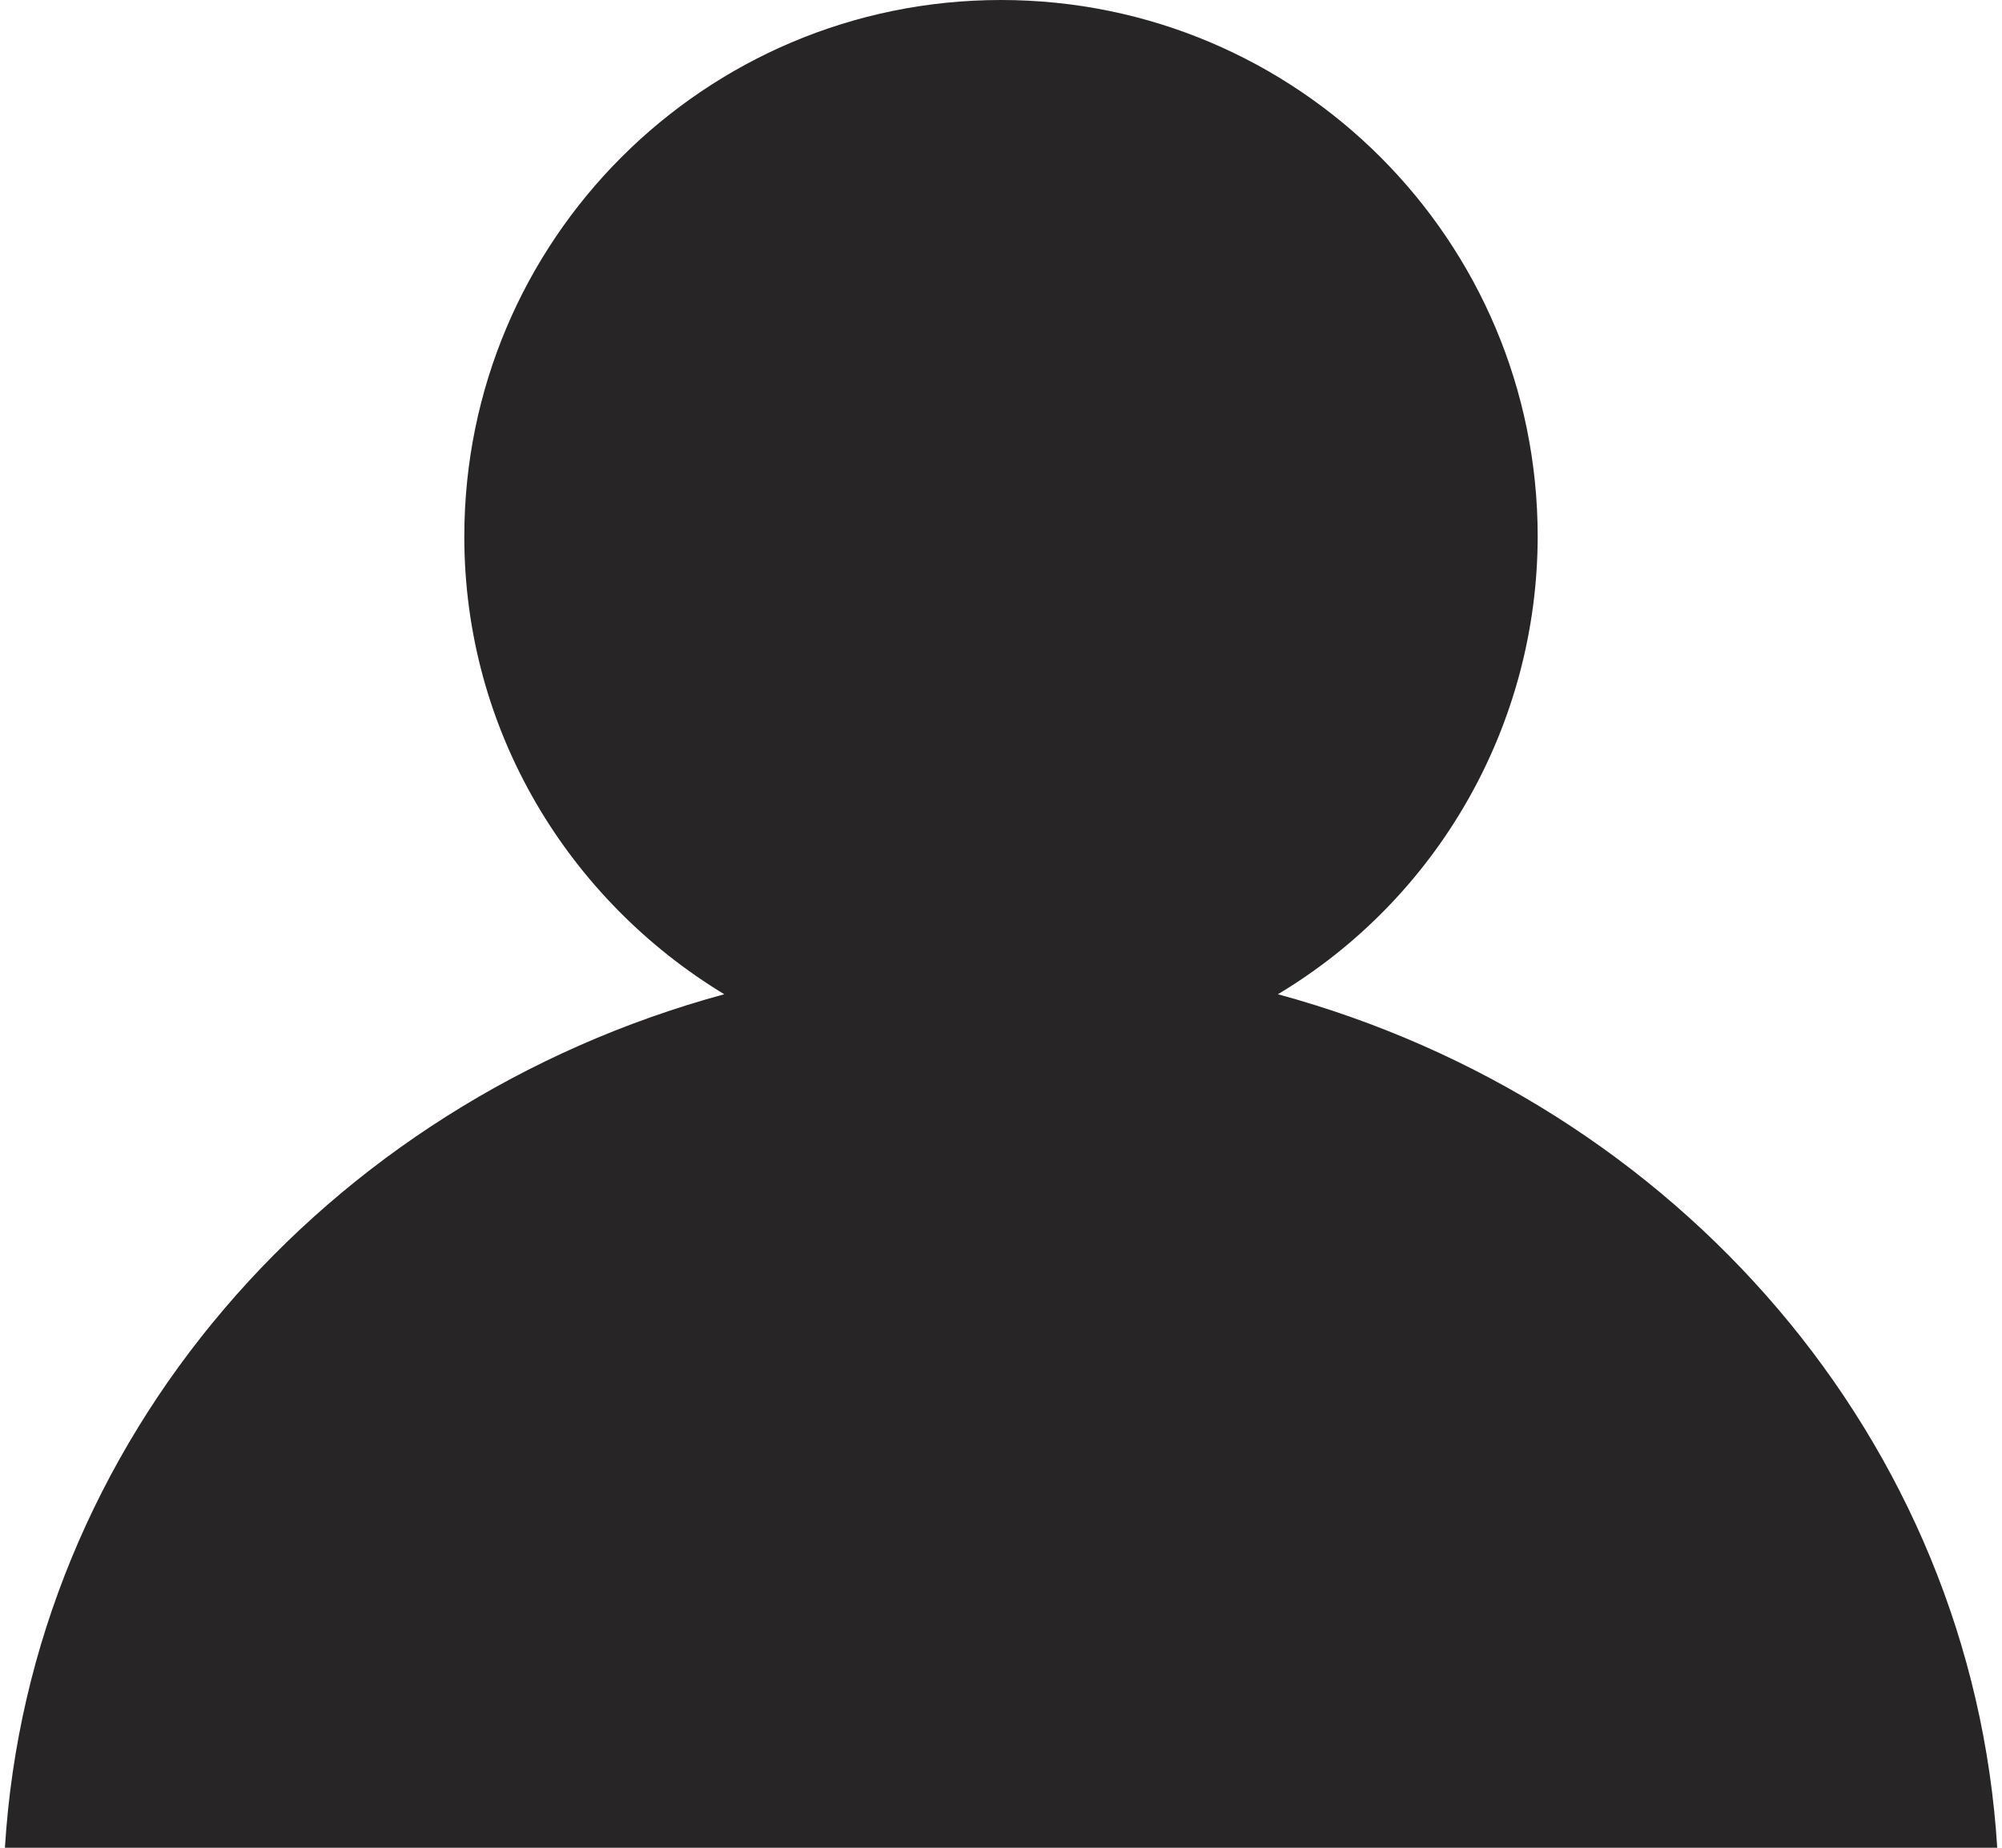
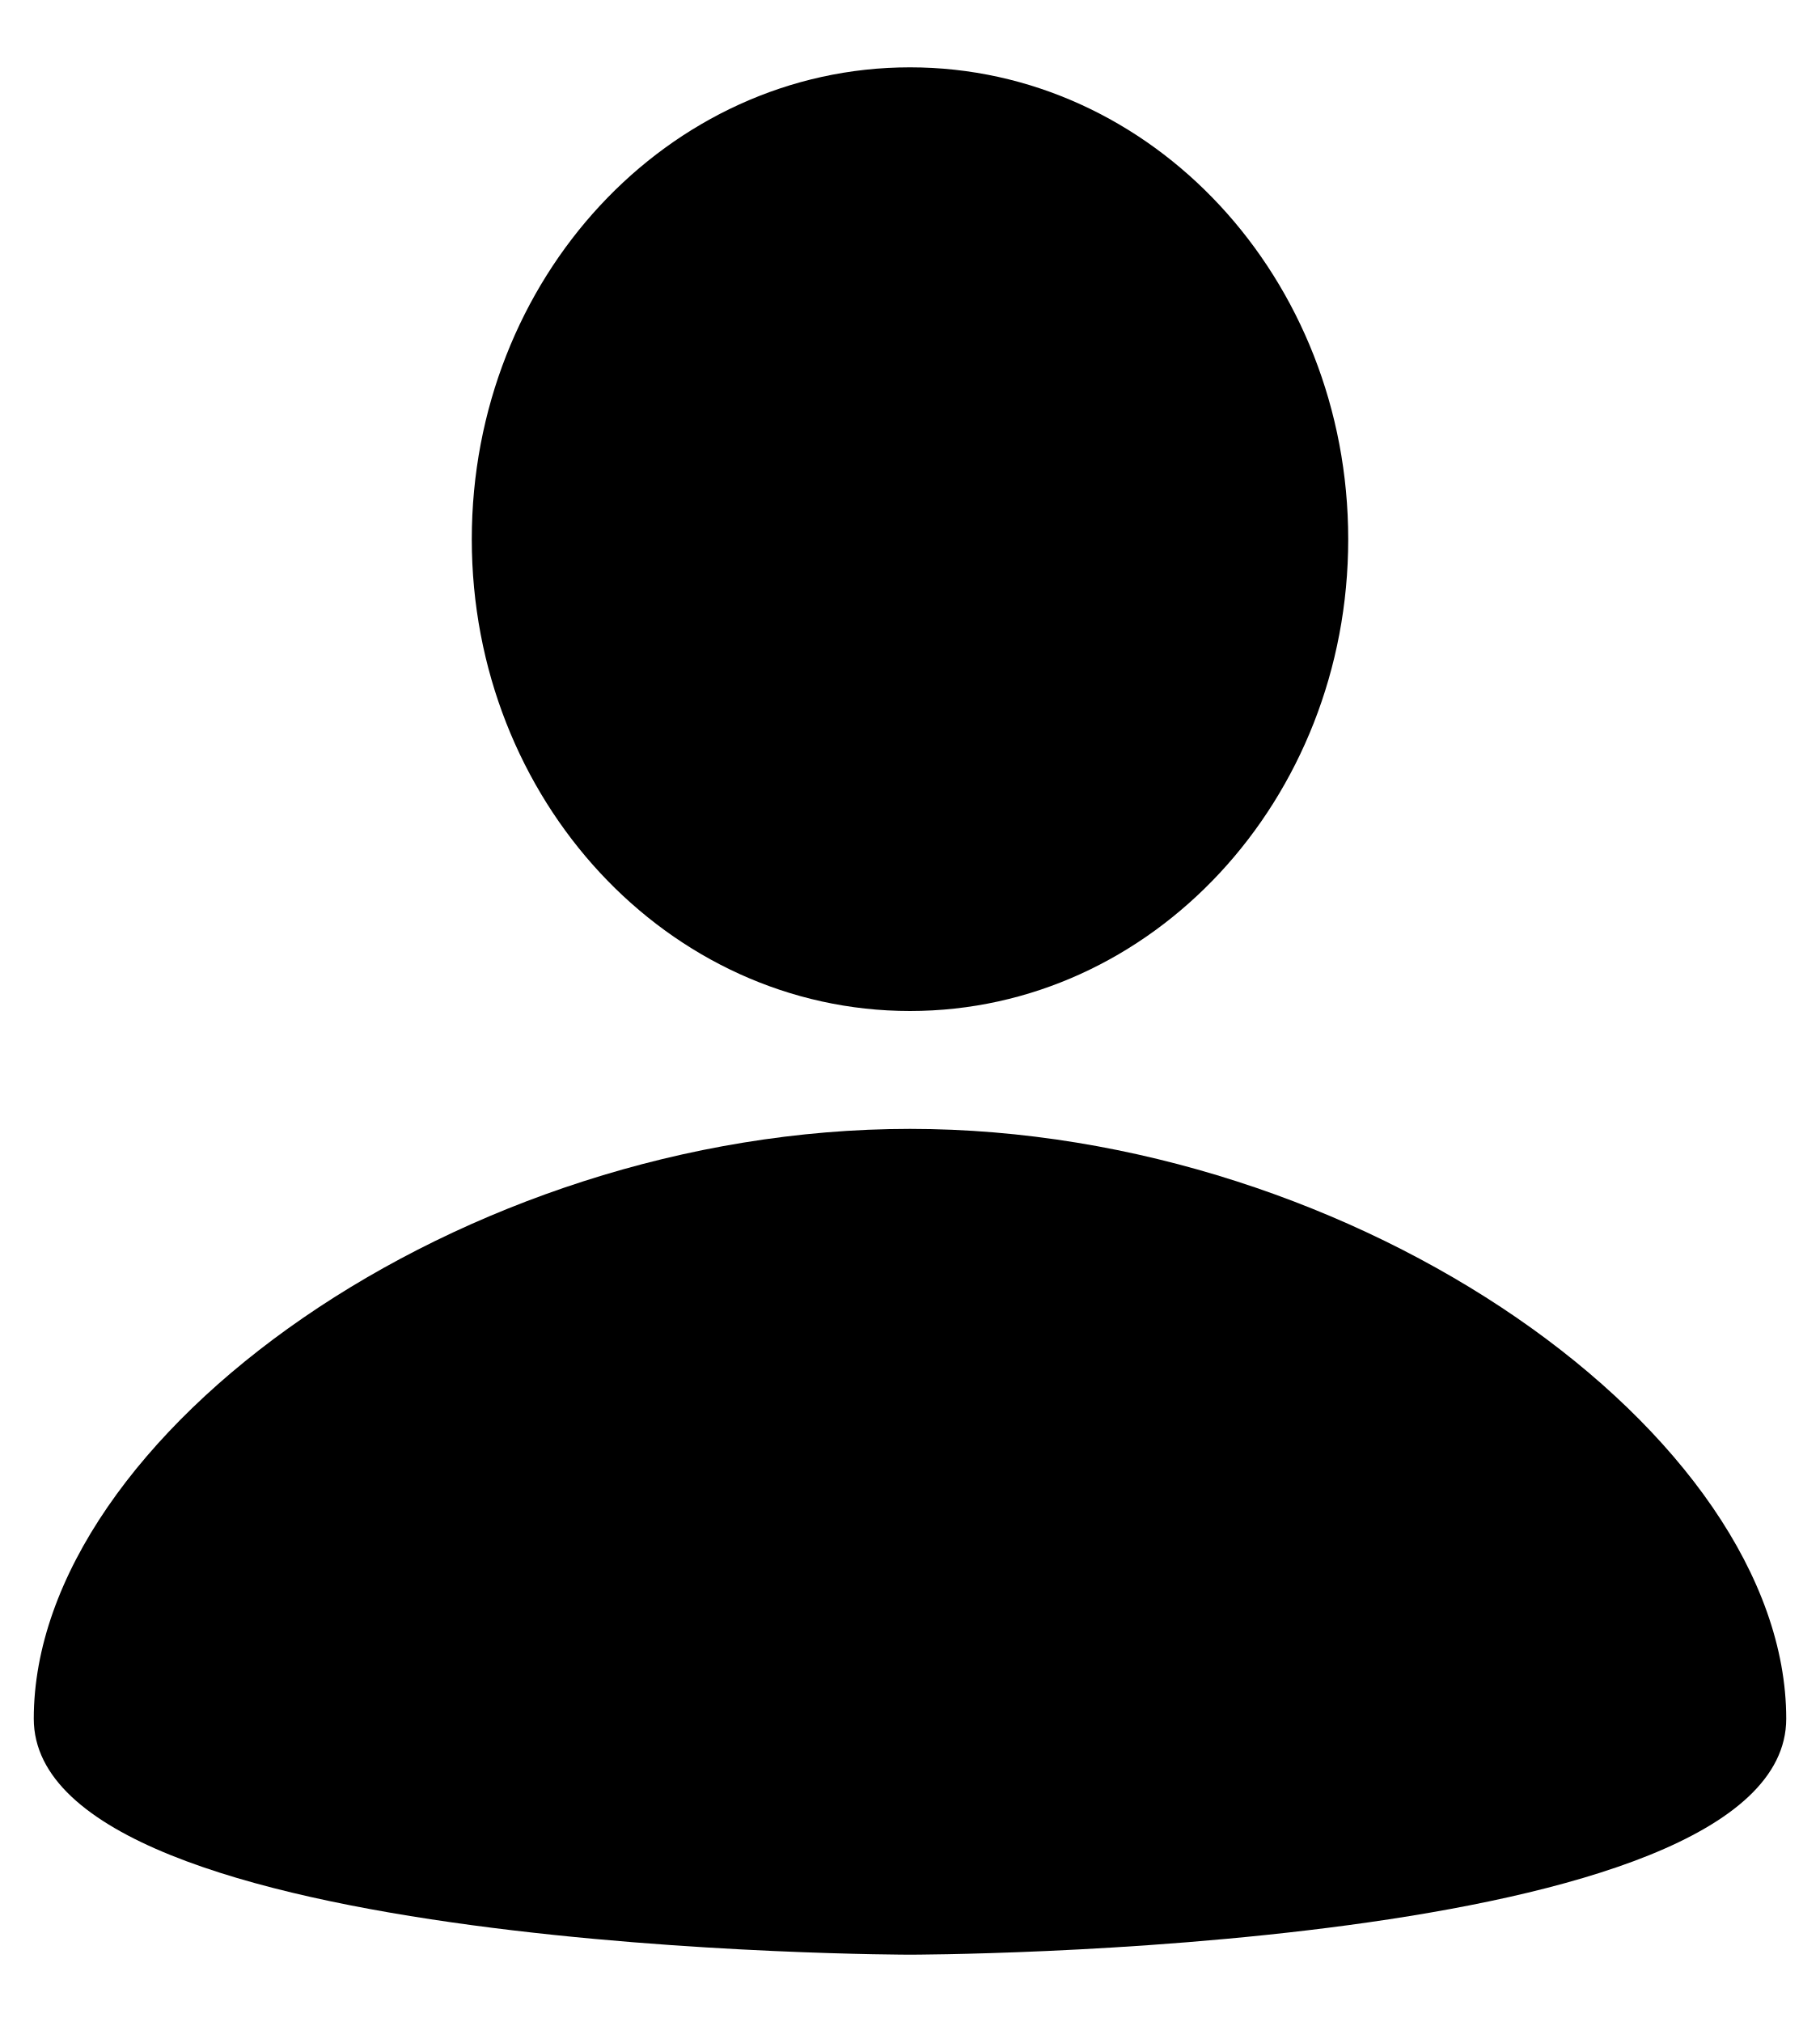
- <svg xmlns="http://www.w3.org/2000/svg" width="13" height="12" viewBox="0 0 13 12" fill="none">
-   <path d="M0.032 12H12.969C12.806 9.357 10.895 7.163 8.298 6.457C9.343 5.831 9.983 4.703 9.985 3.485C9.985 1.56 8.425 0 6.5 0C4.575 0 3.015 1.56 3.015 3.485C3.015 4.749 3.695 5.846 4.703 6.457C2.106 7.163 0.194 9.357 0.032 12Z" fill="#272525" />
+ <svg xmlns="http://www.w3.org/2000/svg" width="9" height="10" viewBox="0 0 9 10" fill="none">
+   <path d="M4.5 0.333C5.697 0.333 6.667 1.377 6.667 2.667C6.667 3.956 5.697 5 4.5 5C3.303 5 2.333 3.956 2.333 2.667C2.333 1.377 3.303 0.333 4.5 0.333ZM4.5 9.667C4.5 9.667 8.833 9.667 8.833 8.5C8.833 7.1 6.721 5.583 4.5 5.583C2.279 5.583 0.167 7.1 0.167 8.5C0.167 9.667 4.5 9.667 4.5 9.667Z" fill="black" />
</svg>
